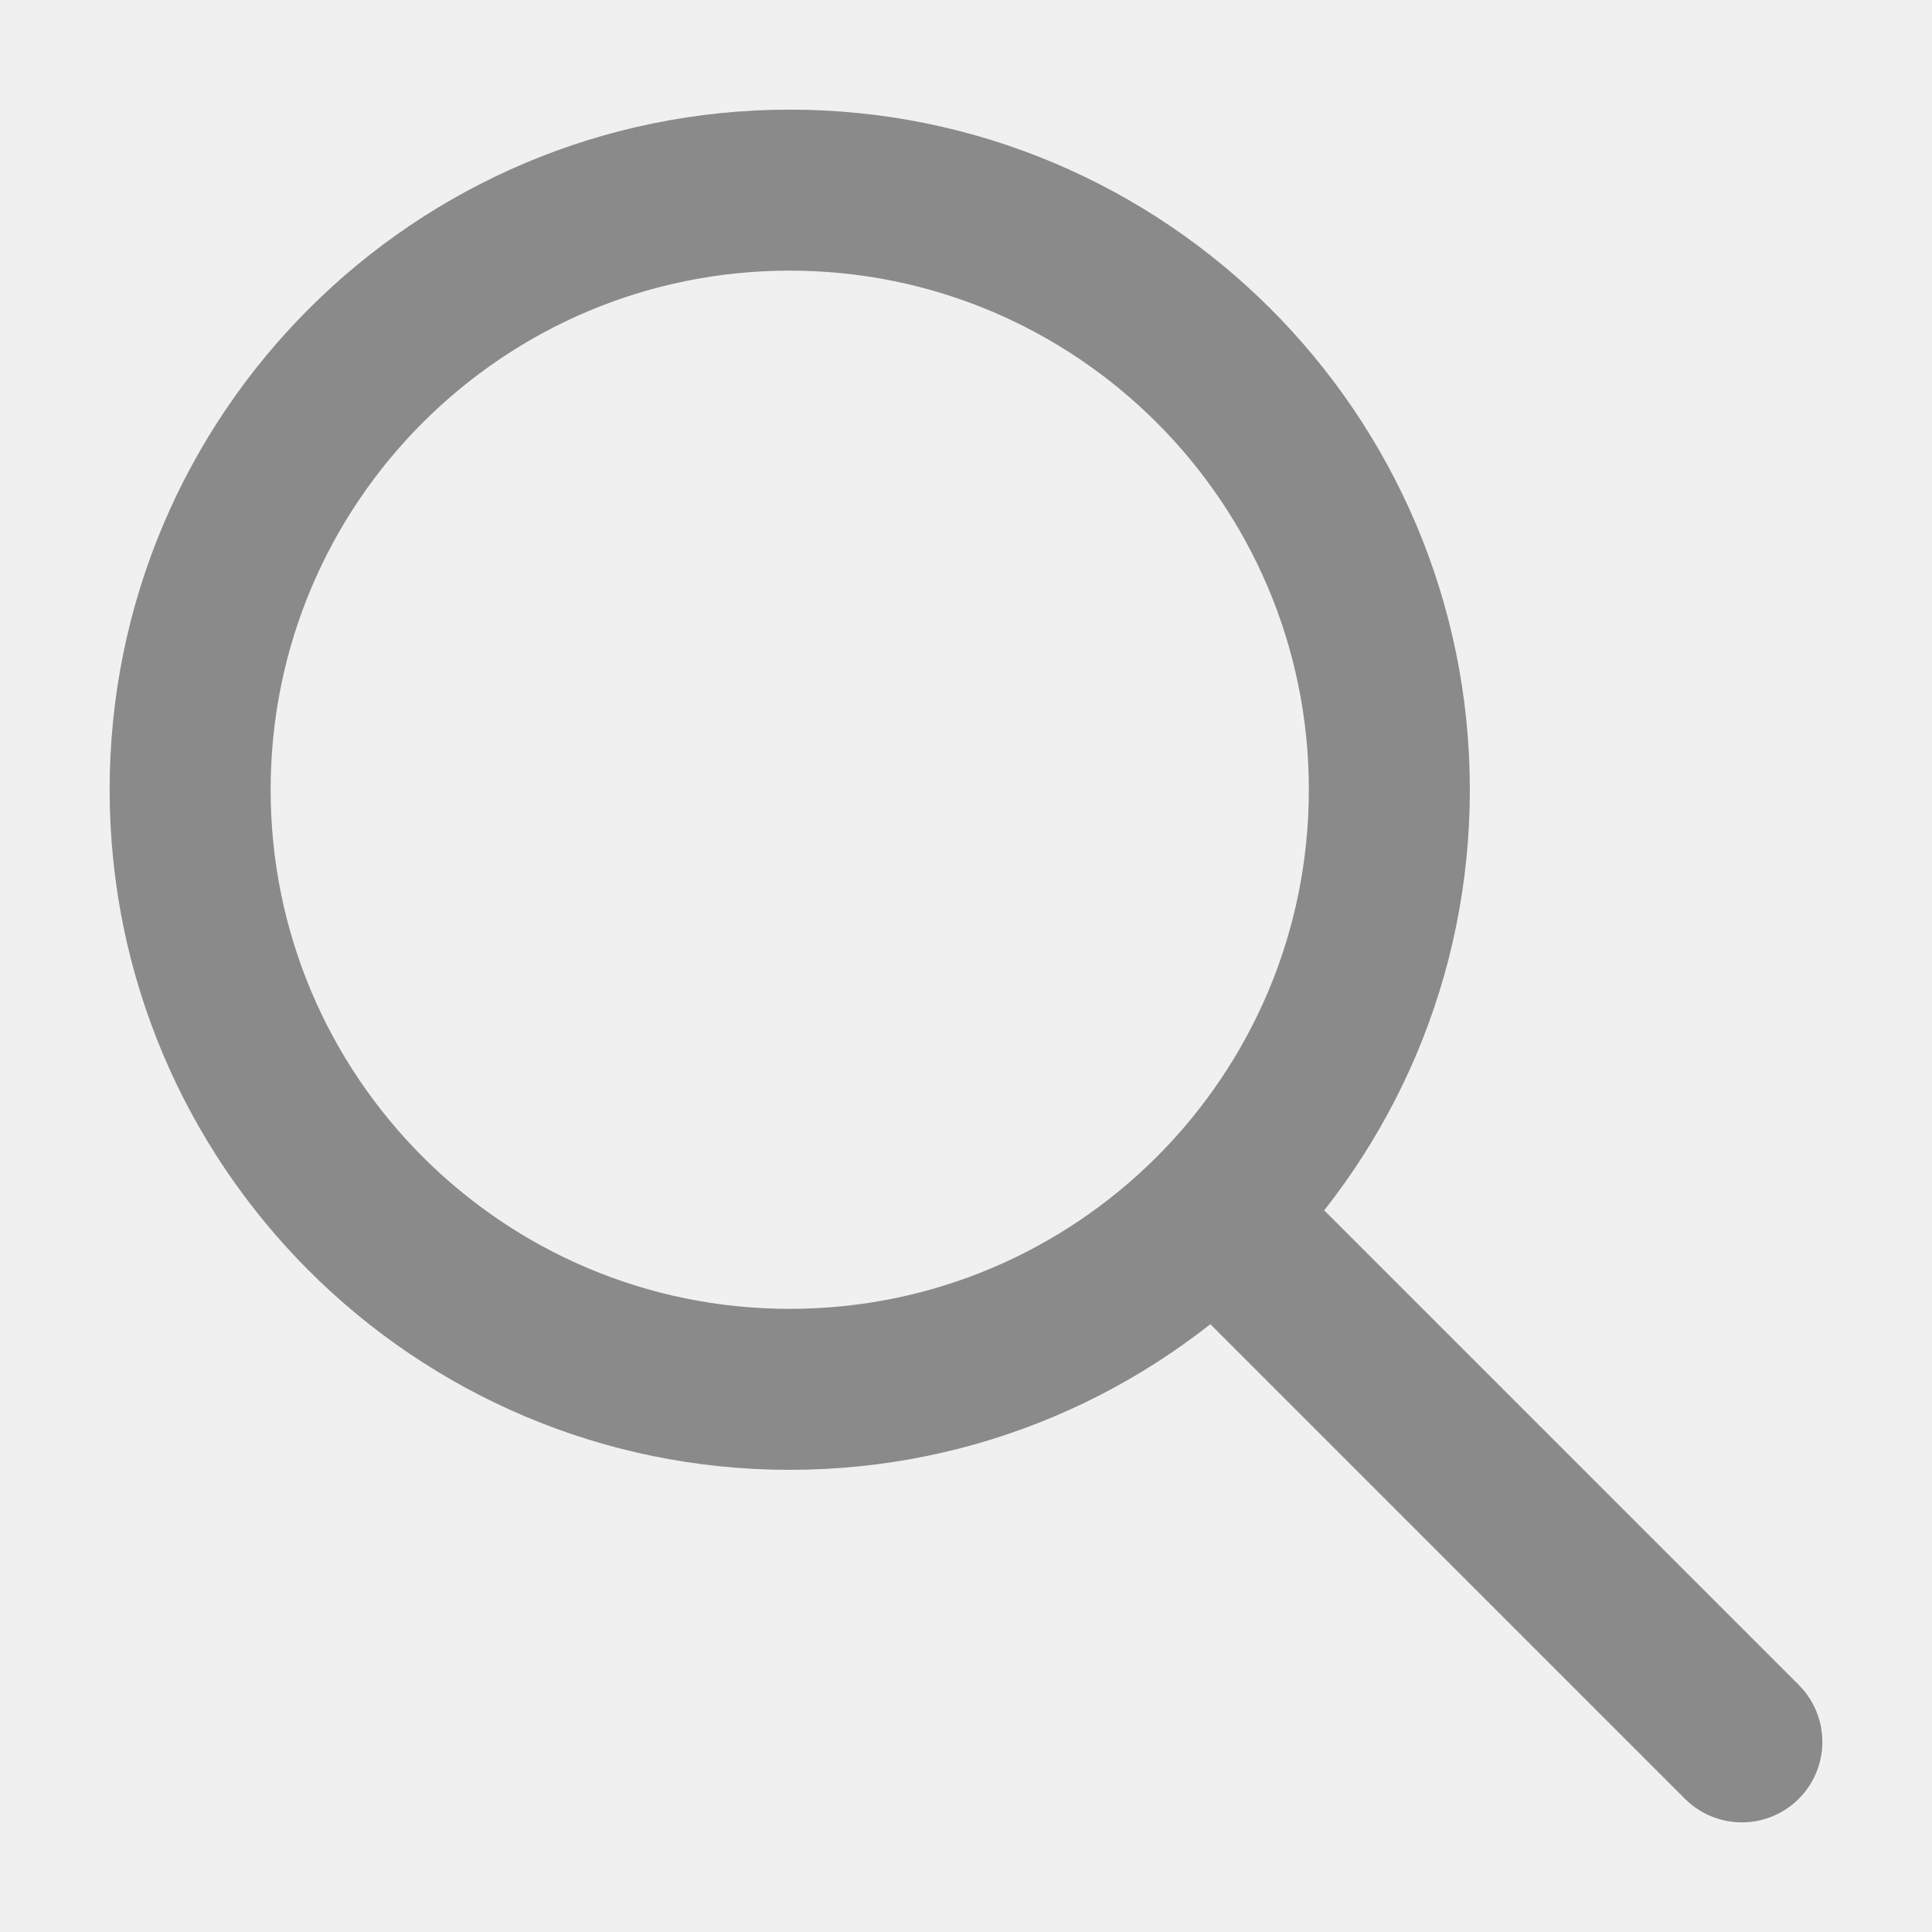
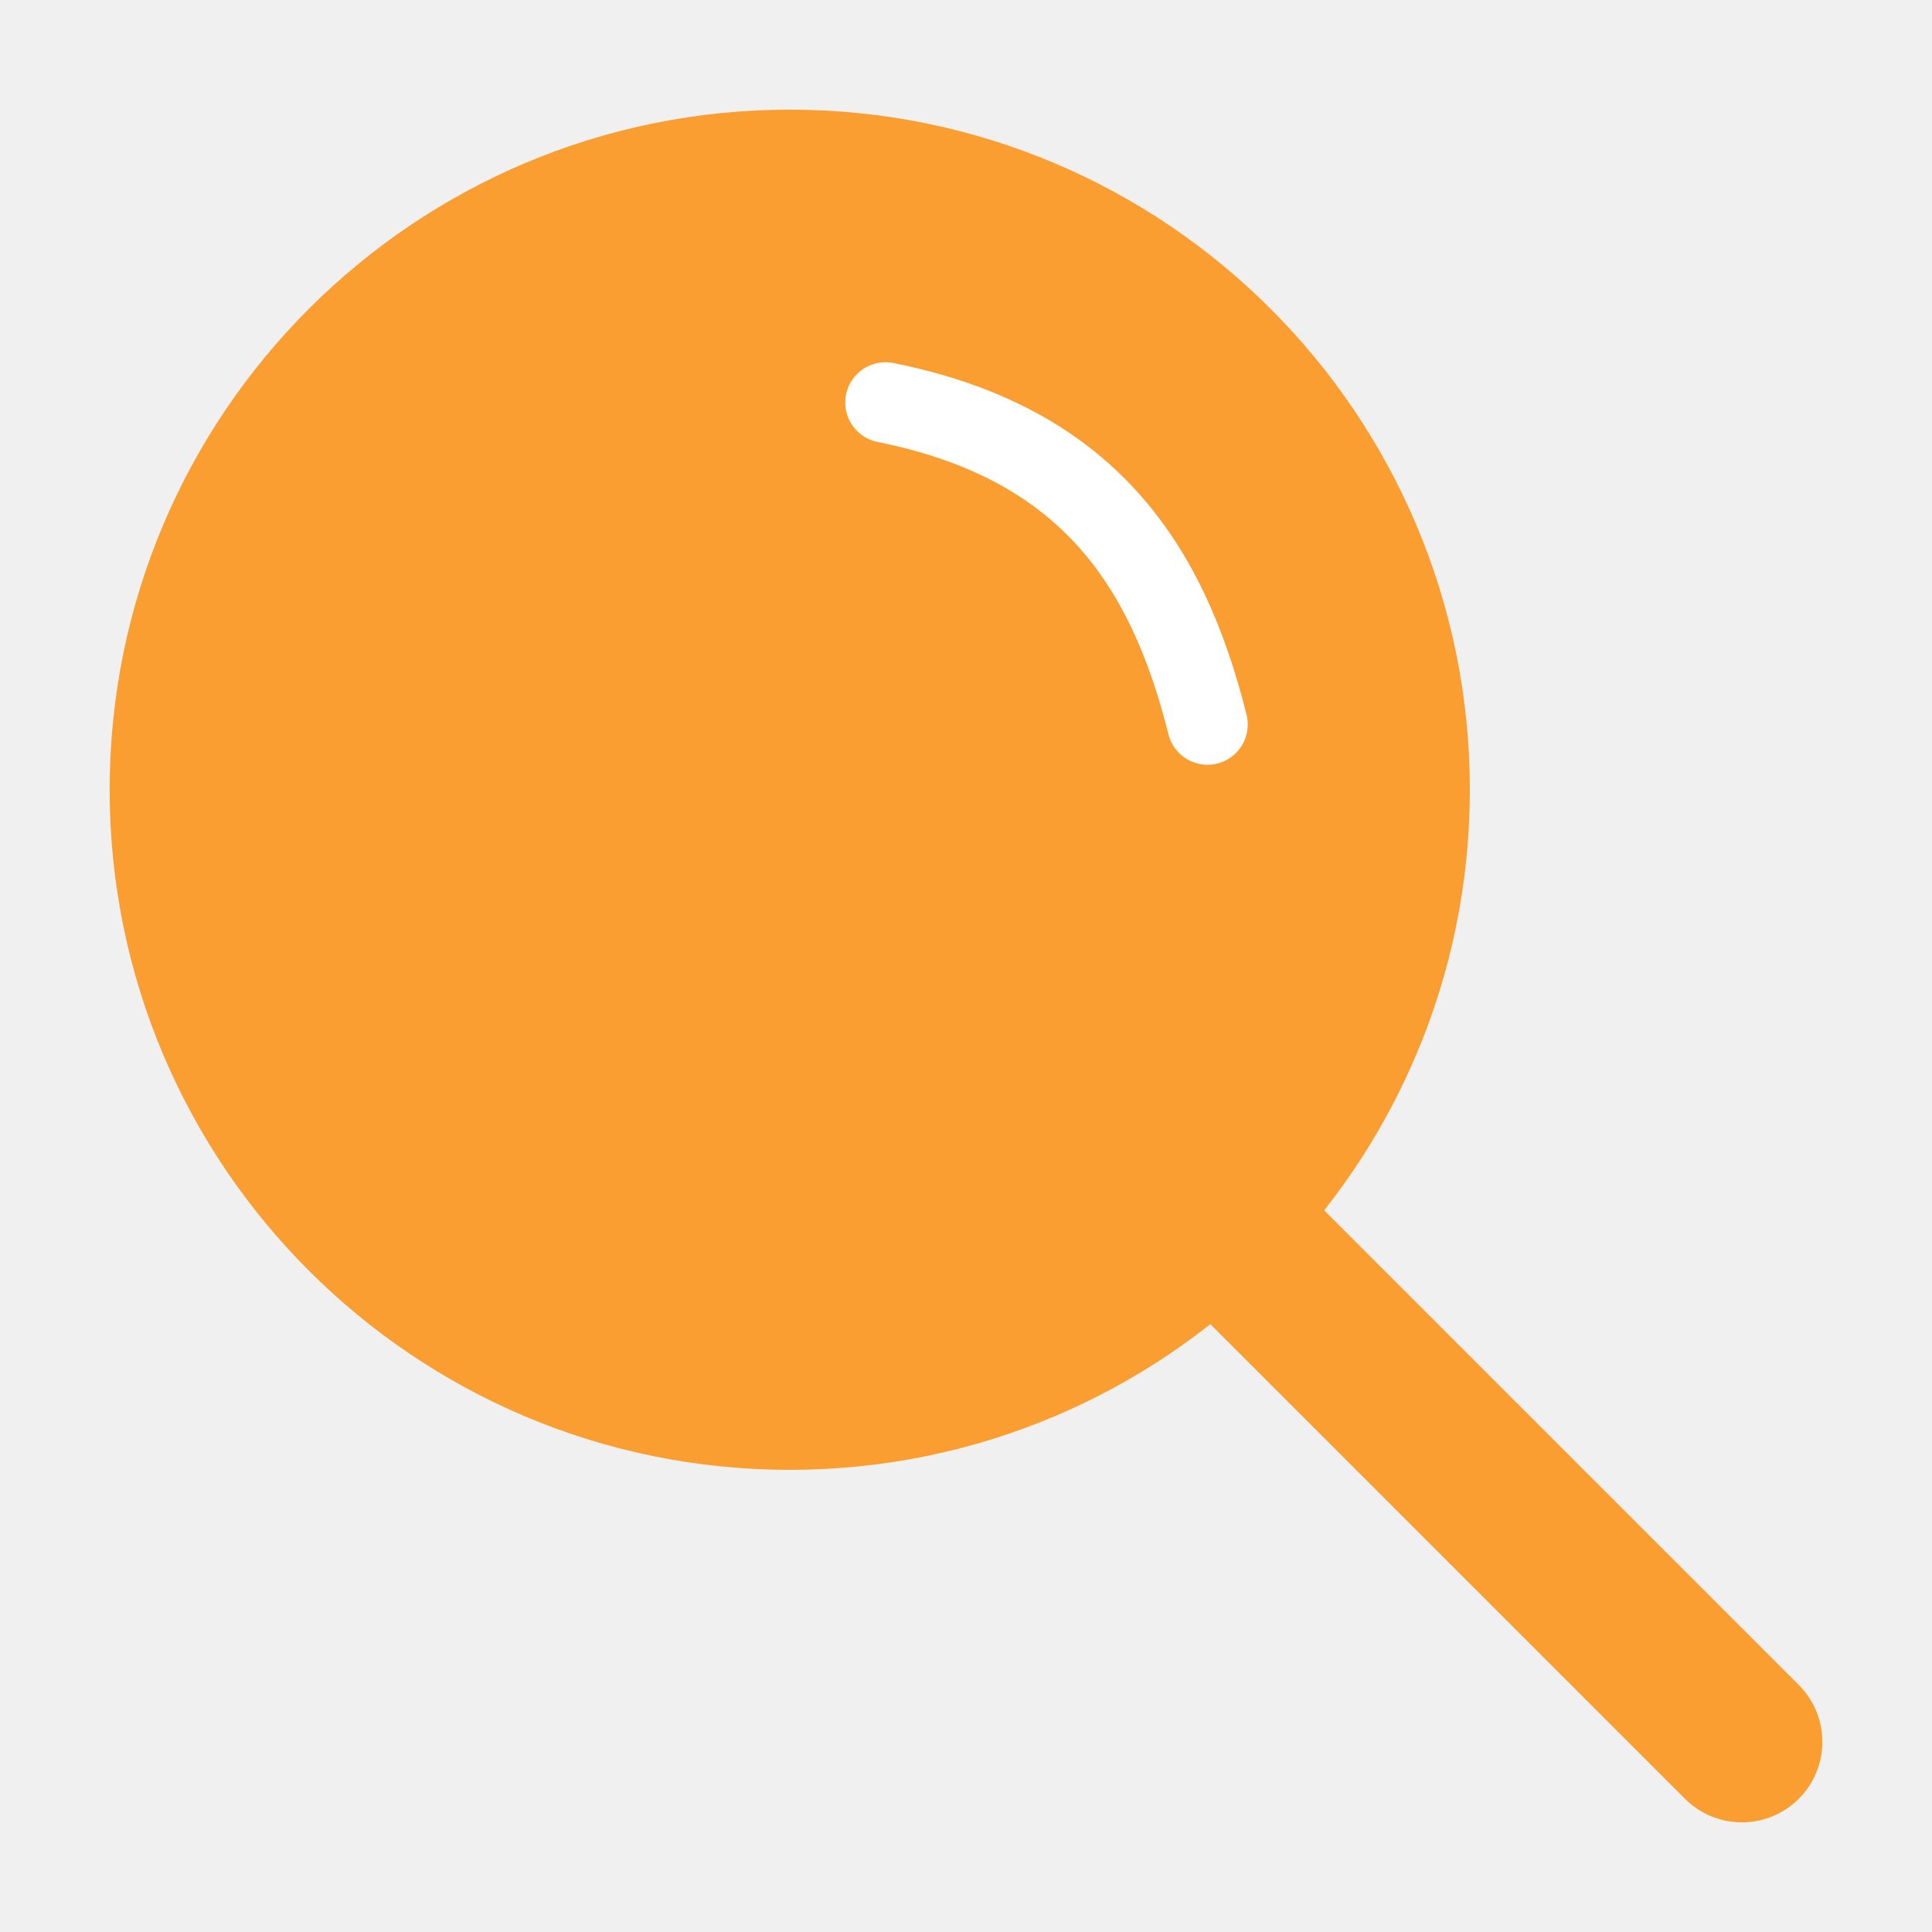
<svg xmlns="http://www.w3.org/2000/svg" width="24" height="24" viewBox="0 0 24 24" fill="none">
-   <path d="M9.81 17.259C13.924 17.259 17.259 13.924 17.259 9.81C17.259 5.697 13.924 2.362 9.81 2.362C5.697 2.362 2.362 5.697 2.362 9.81C2.362 13.924 5.697 17.259 9.81 17.259Z" stroke="#8A8A8A" stroke-width="2" stroke-miterlimit="10" />
-   <path d="M15.27 15.27L21.638 21.638" stroke="#8A8A8A" stroke-width="2" stroke-miterlimit="10" stroke-linecap="round" stroke-linejoin="round" />
+   <path d="M9.81 17.259C13.924 17.259 17.259 13.924 17.259 9.81C17.259 5.697 13.924 2.362 9.81 2.362C5.697 2.362 2.362 5.697 2.362 9.81C2.362 13.924 5.697 17.259 9.81 17.259Z" fill="#FA9E31" stroke="#FA9E31" stroke-width="2" stroke-miterlimit="10" />
+   <path d="M15.27 15.27L21.638 21.638" stroke="#FA9E31" stroke-width="2" stroke-miterlimit="10" stroke-linecap="round" stroke-linejoin="round" />
+   <path d="M11 5C13.5 5.5 14.5 7 15 9" stroke="white" stroke-linecap="round" />
</svg>
